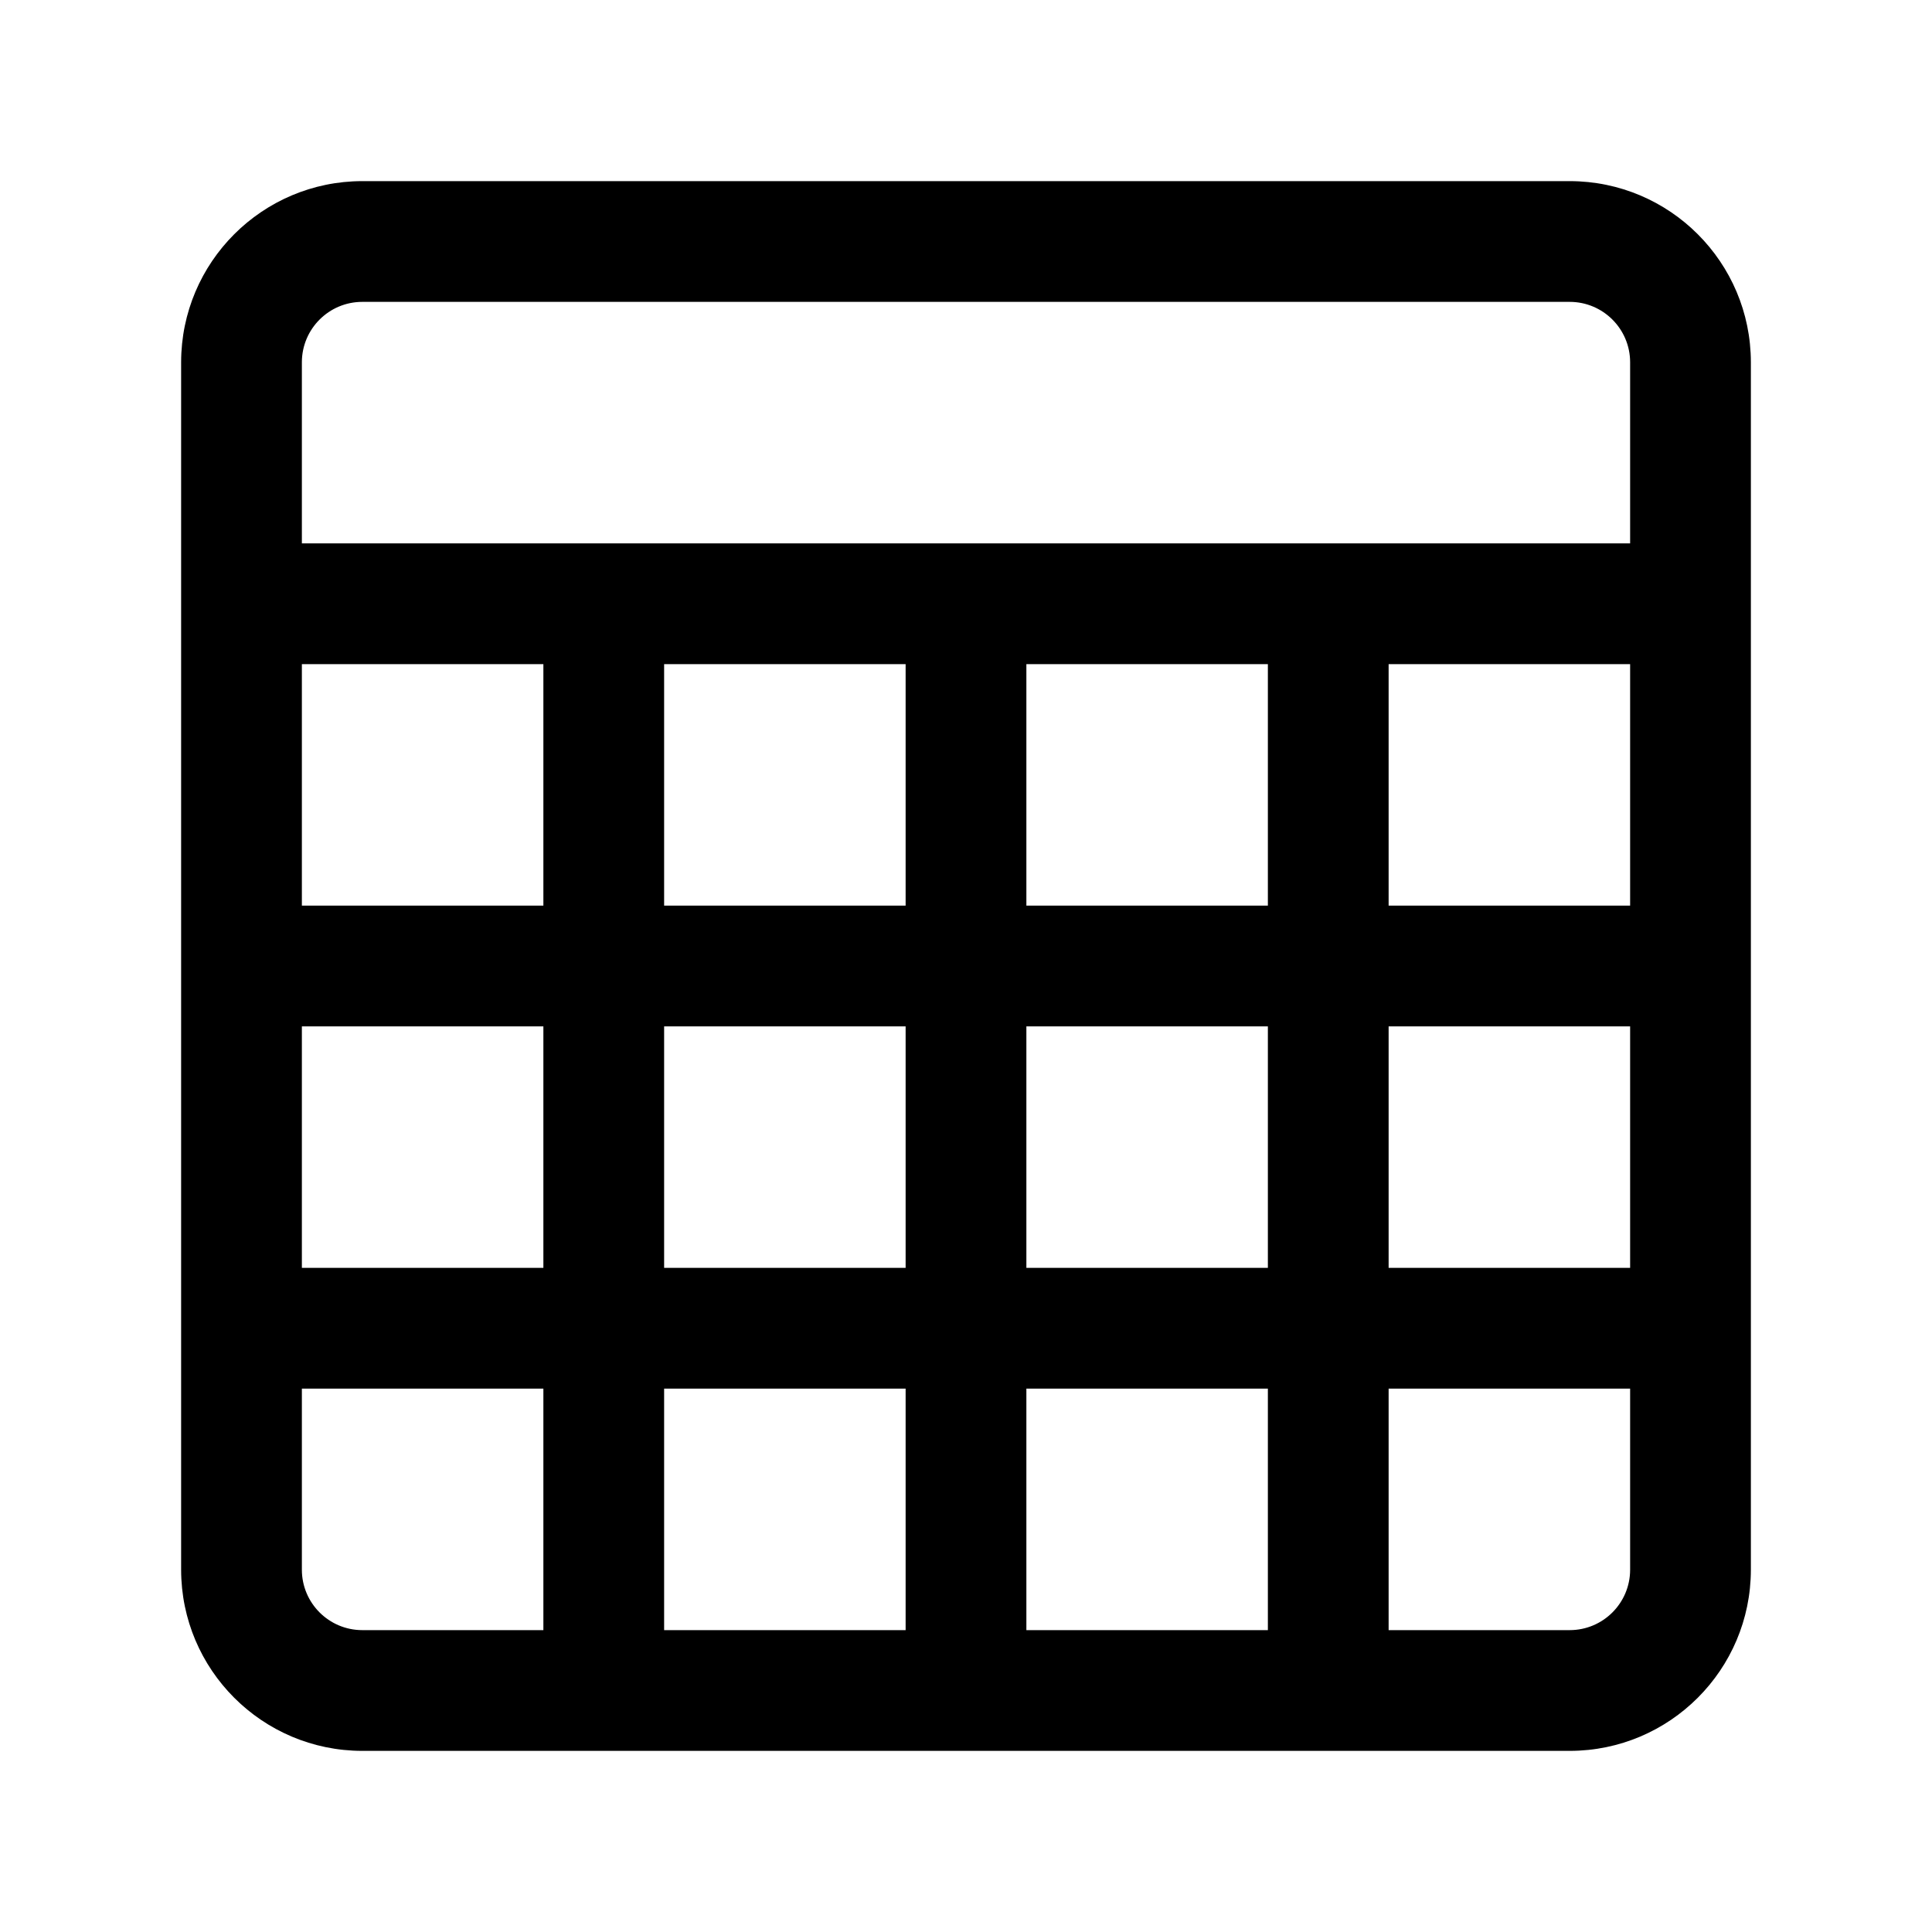
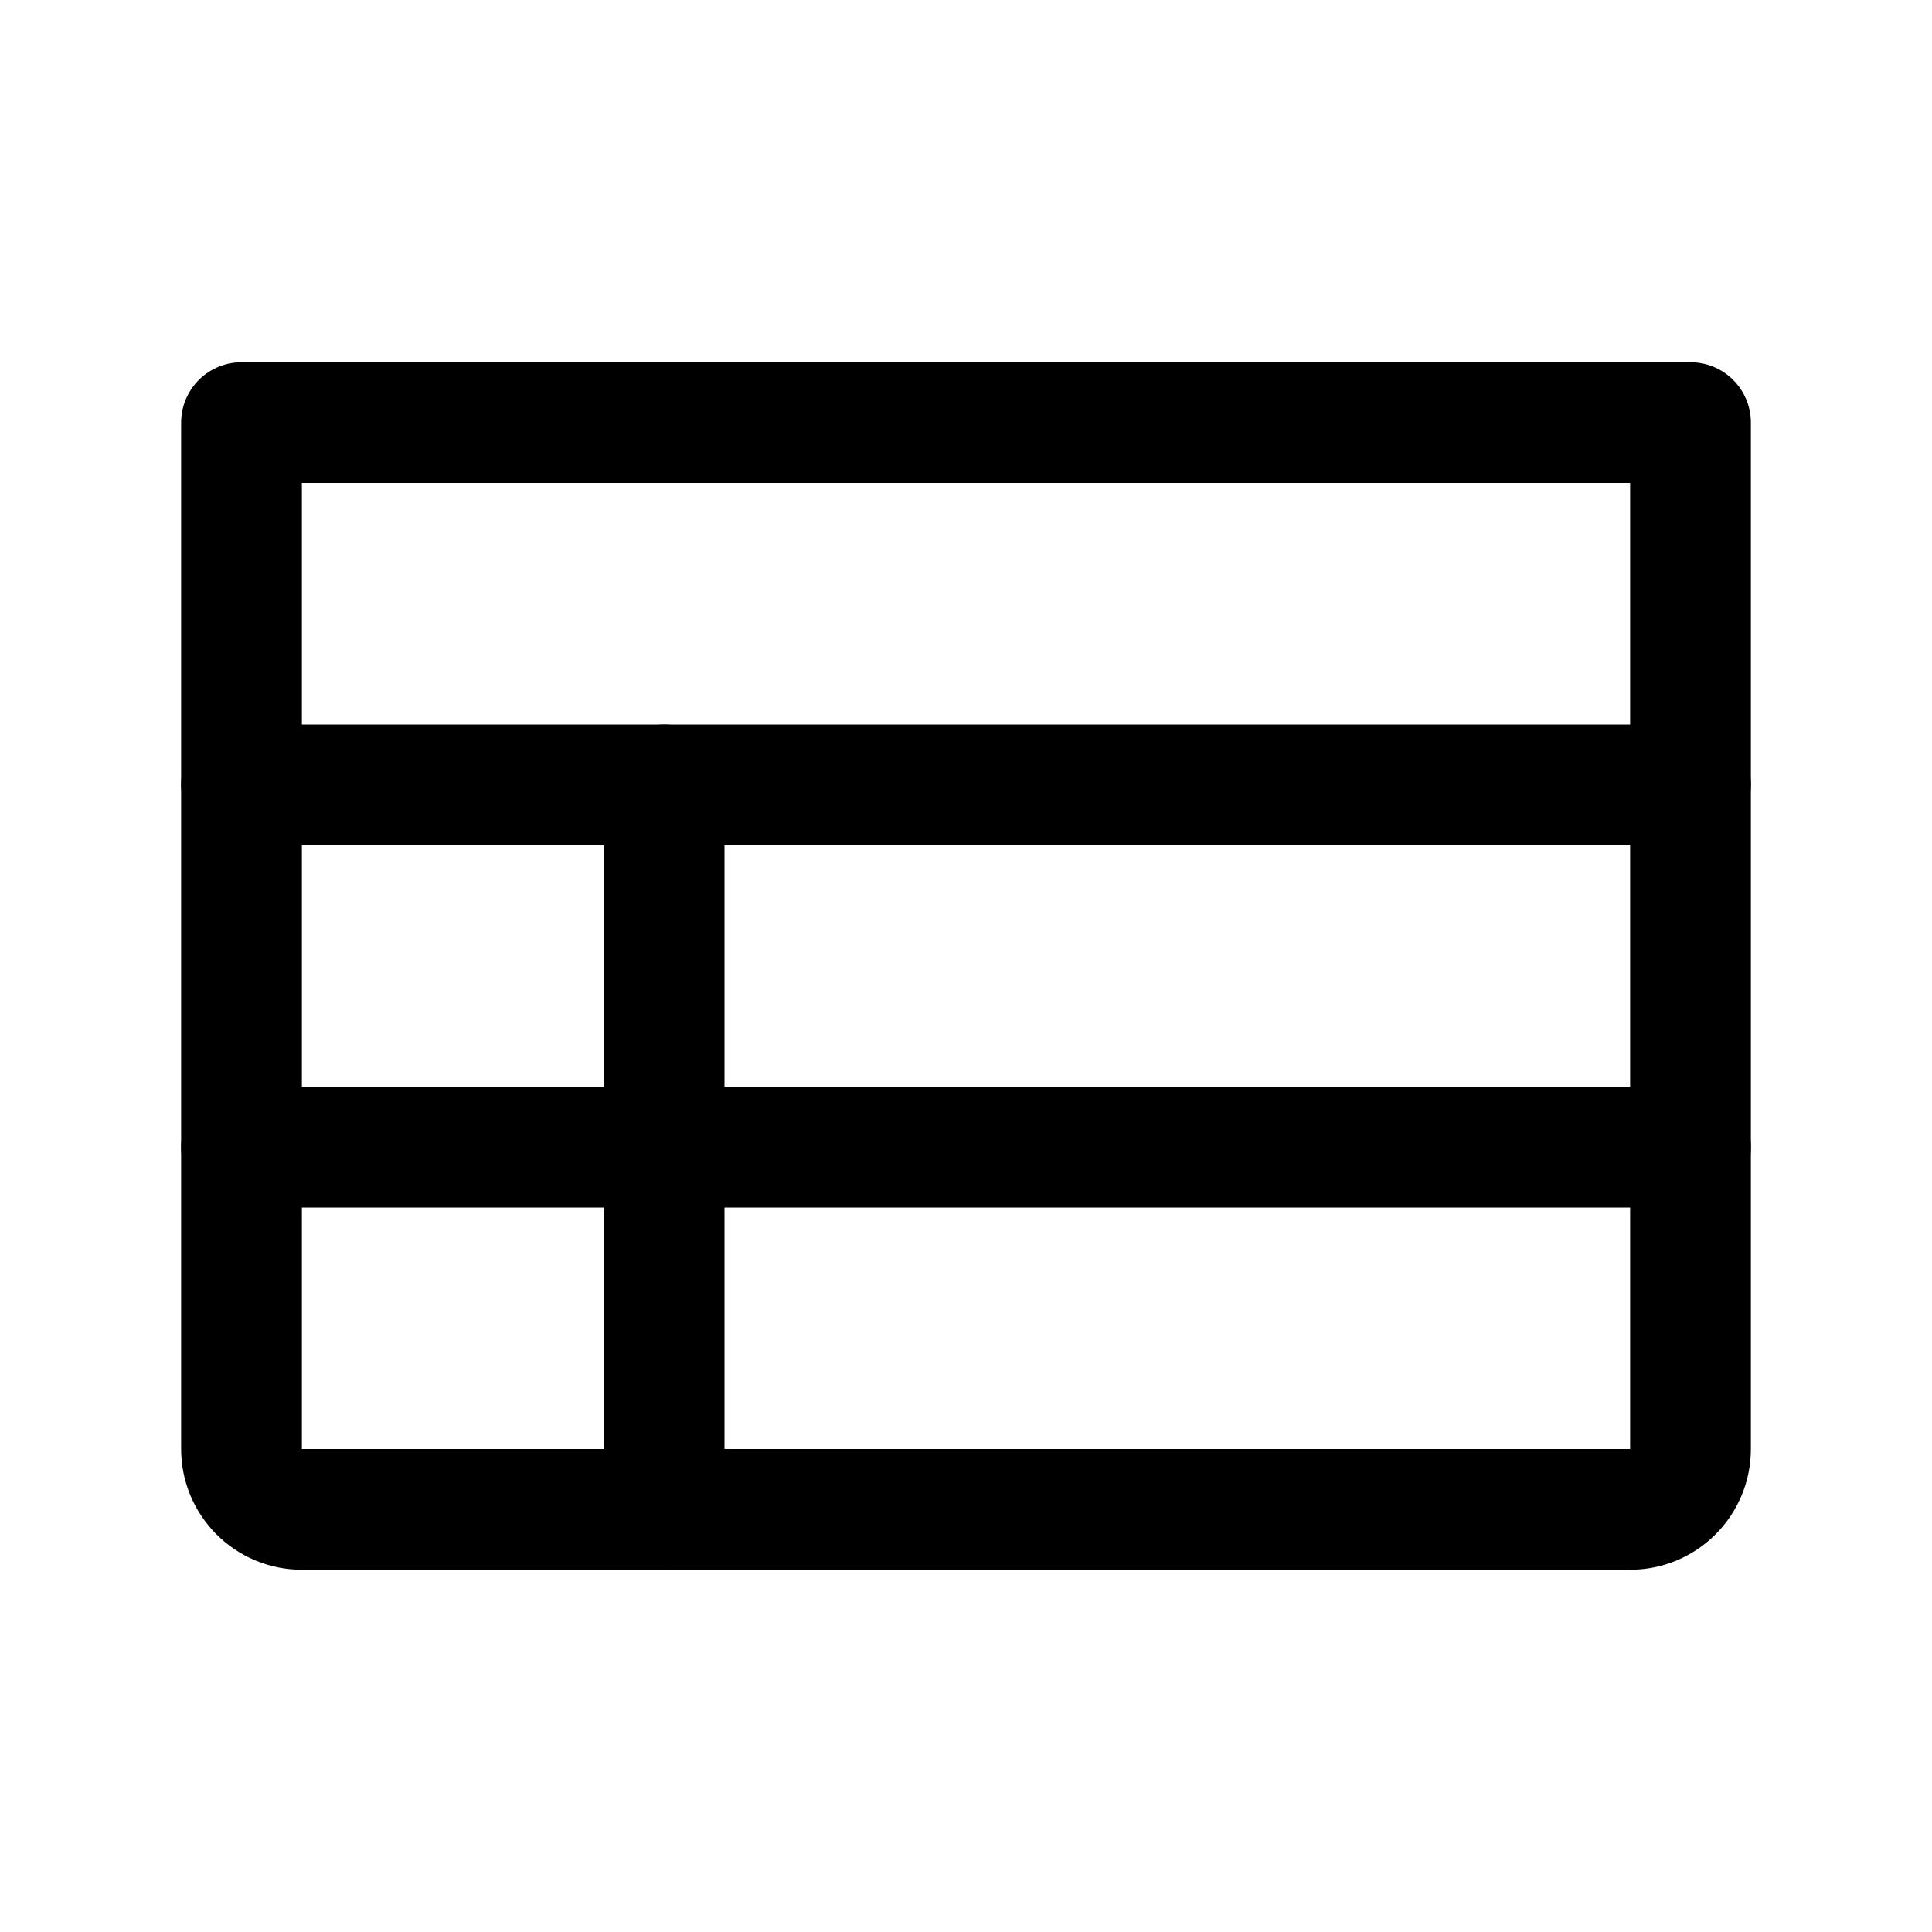
- <svg xmlns="http://www.w3.org/2000/svg" viewBox="0 0 32 32">
-   <g id="Ikon">
-     <path d="M26,3H6A3.003,3.003,0,0,0,3,6V26a3.003,3.003,0,0,0,3,3H26a3.003,3.003,0,0,0,3-3V6A3.003,3.003,0,0,0,26,3ZM15,11v4H11V11Zm6,0v4H17V11Zm6,0v4H23V11ZM9,15H5V11H9ZM5,17H9v4H5Zm6,0h4v4H11Zm4,6v4H11V23Zm2,0h4v4H17Zm0-2V17h4v4Zm6-4h4v4H23ZM6,5H26a1.001,1.001,0,0,1,1,1V9H5V6A1.001,1.001,0,0,1,6,5ZM5,26V23H9v4H6A1.001,1.001,0,0,1,5,26Zm21,1H23V23h4v3A1.001,1.001,0,0,1,26,27Z" />
-   </g>
+ <svg xmlns="http://www.w3.org/2000/svg" viewBox="0 0 256 256">
+   <rect fill="none" height="256" width="256" />
+   <path d="M32,56H224a0,0,0,0,1,0,0V192a8,8,0,0,1-8,8H40a8,8,0,0,1-8-8V56A0,0,0,0,1,32,56Z" fill="none" stroke="#000" stroke-linecap="round" stroke-linejoin="round" stroke-width="16" />
+   <line fill="none" stroke="#000" stroke-linecap="round" stroke-linejoin="round" stroke-width="16" x1="32" x2="224" y1="104" y2="104" />
+   <line fill="none" stroke="#000" stroke-linecap="round" stroke-linejoin="round" stroke-width="16" x1="32" x2="224" y1="152" y2="152" />
+   <line fill="none" stroke="#000" stroke-linecap="round" stroke-linejoin="round" stroke-width="16" x1="88" x2="88" y1="104" y2="200" />
</svg>
